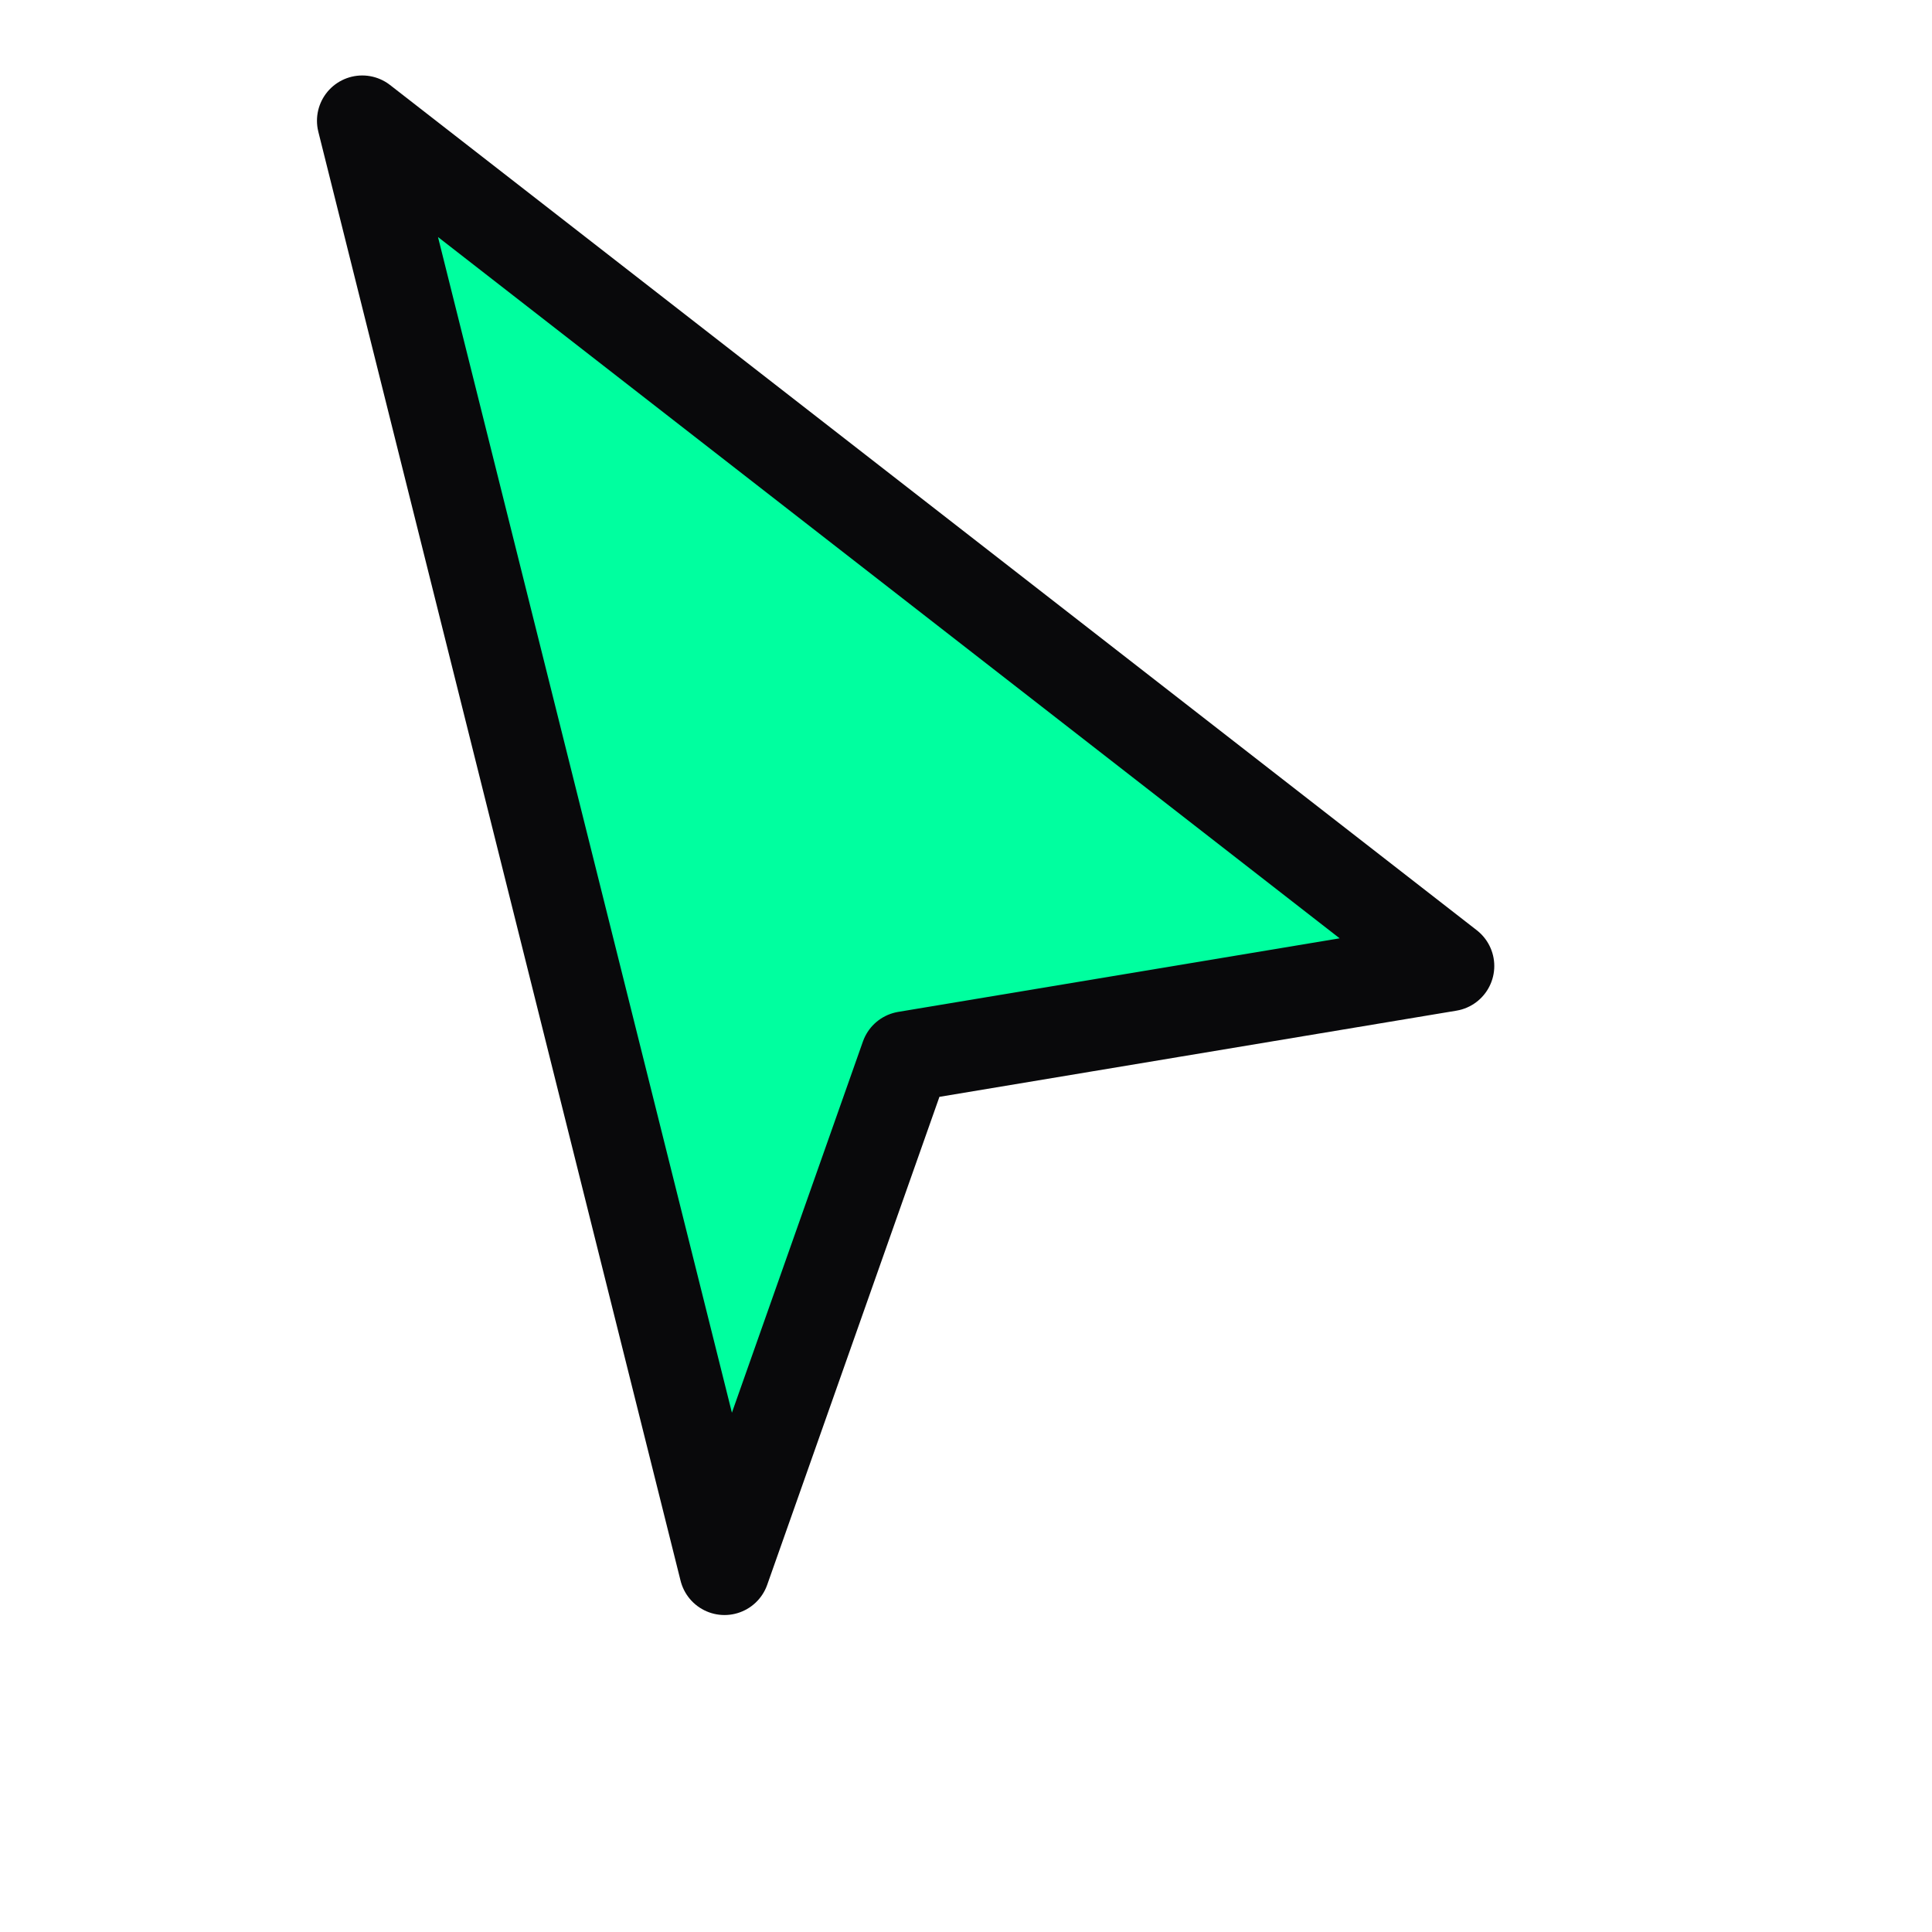
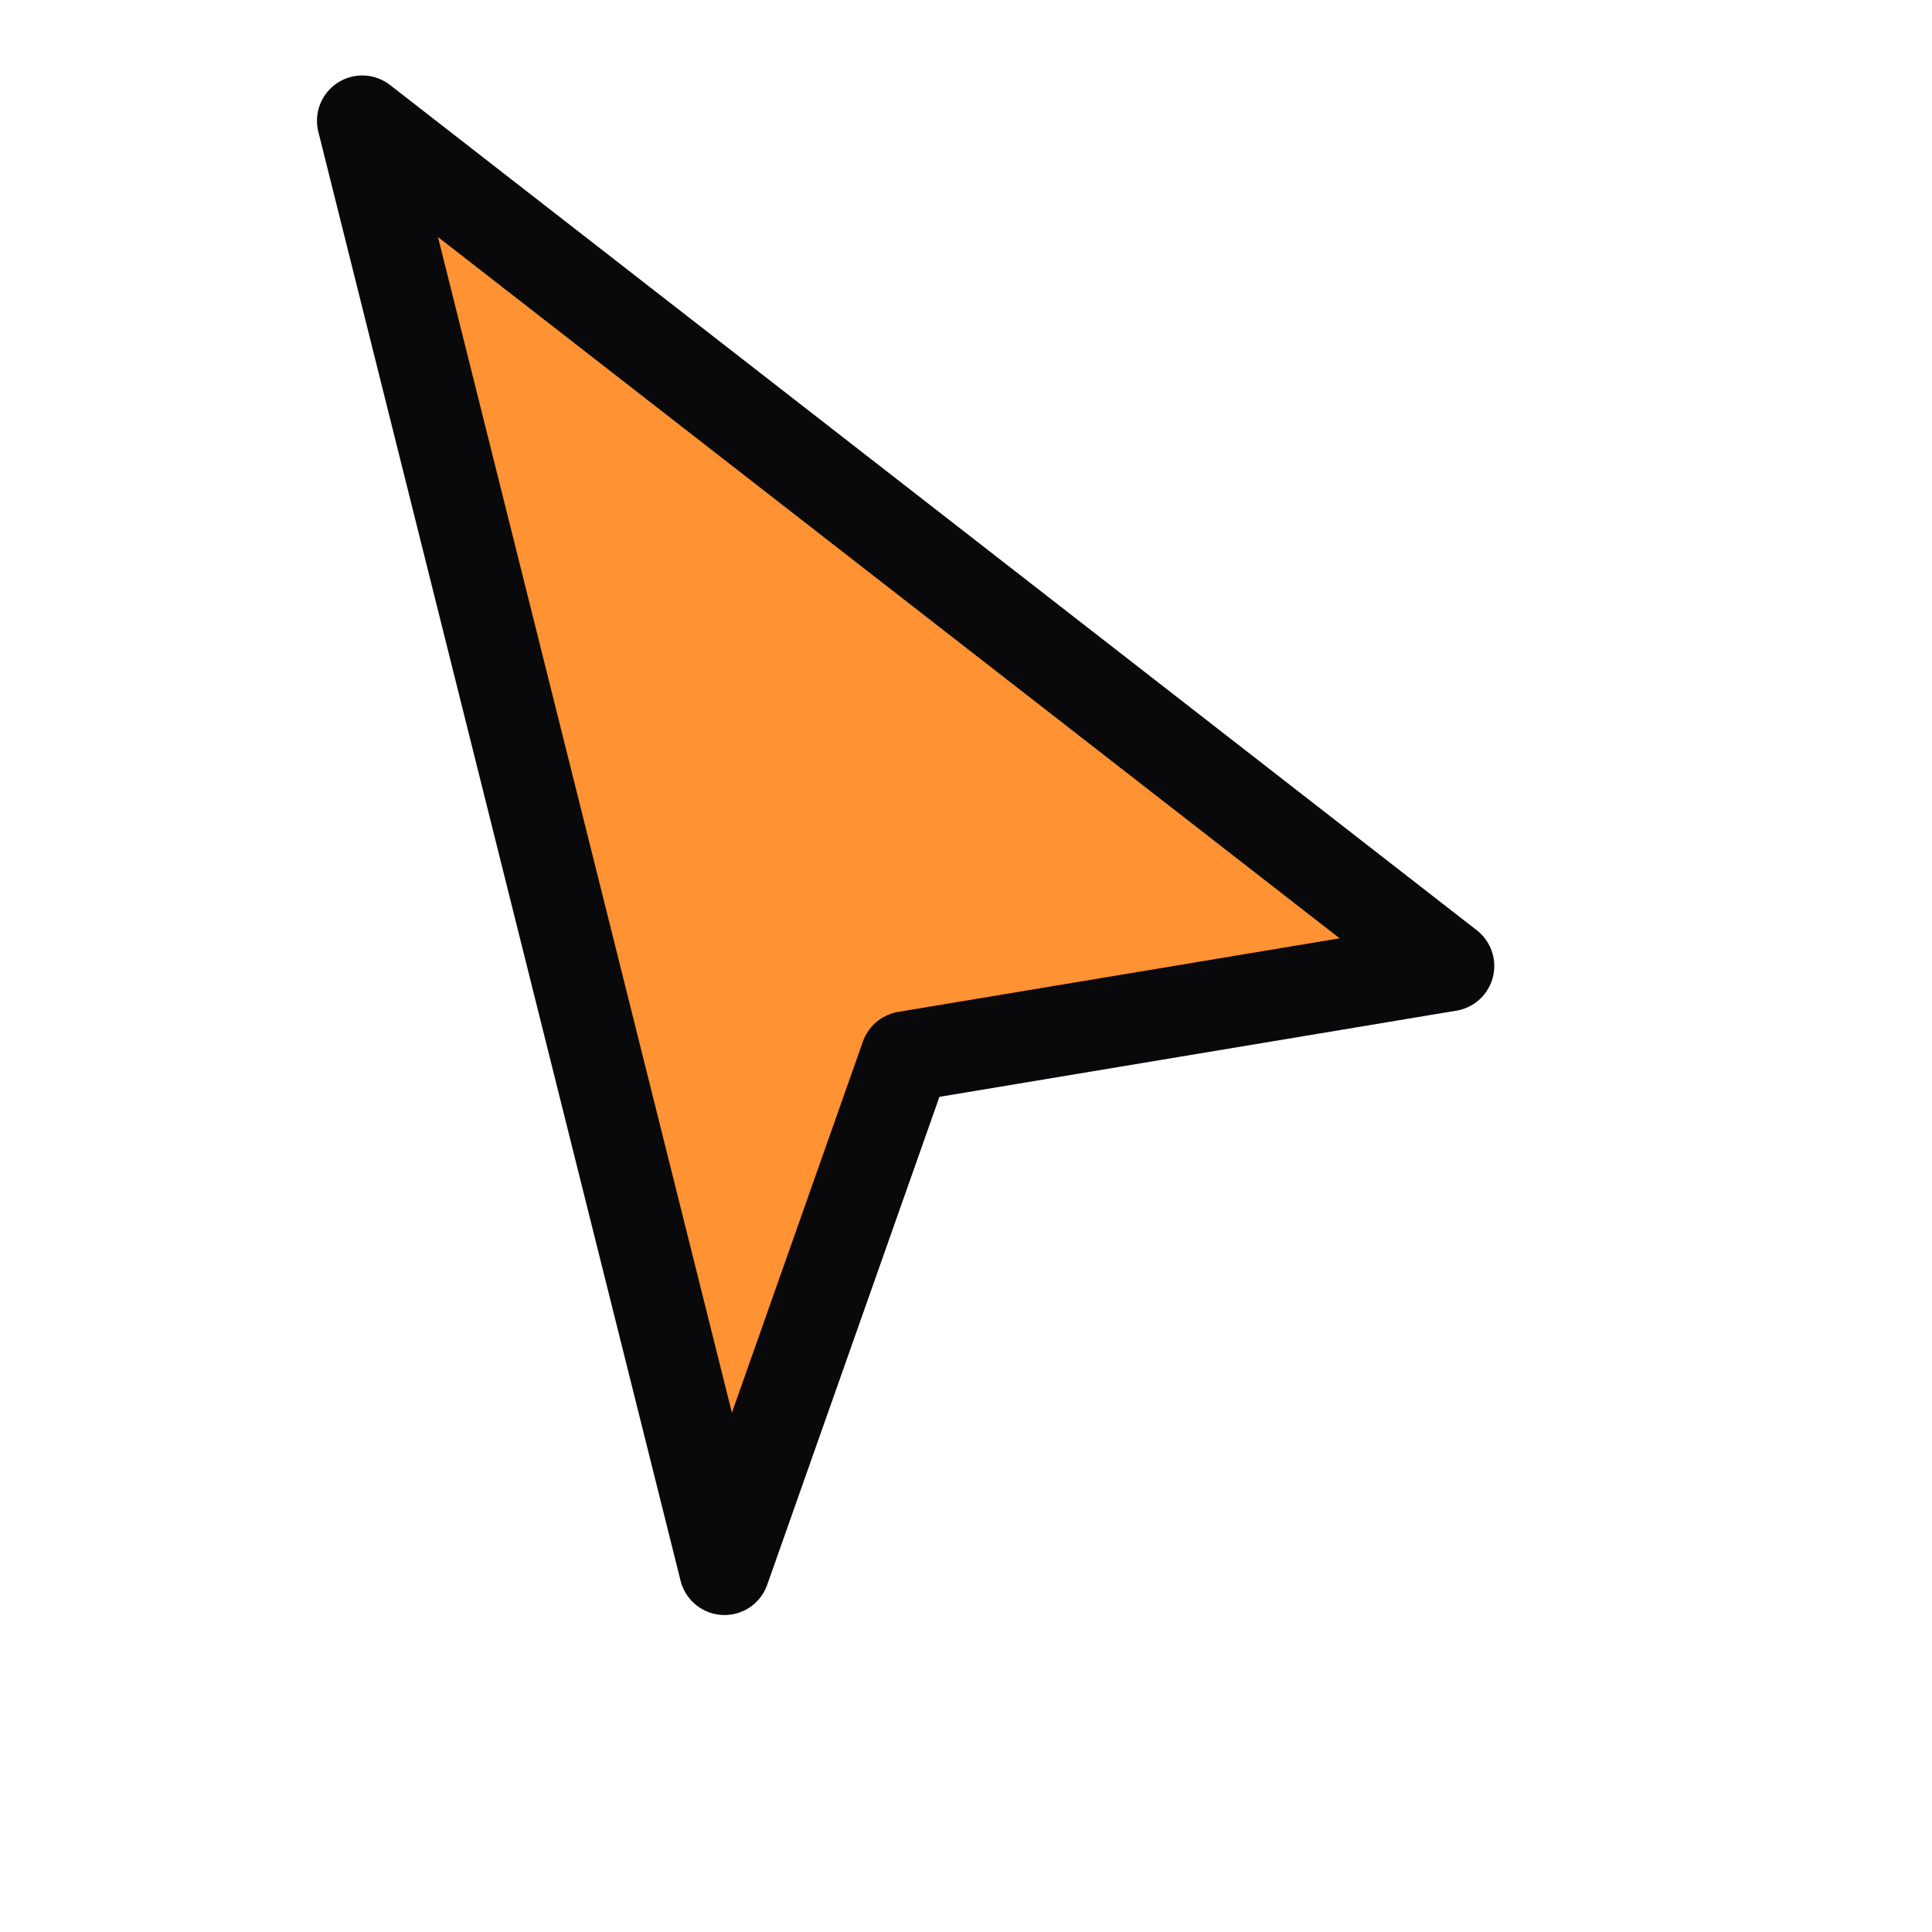
<svg xmlns="http://www.w3.org/2000/svg" width="32" height="32" viewBox="0 0 32 32" fill="none">
-   <path d="M6 2L24 16L15 17.5L12 26L6 2Z" fill="#00ff9f" stroke="#09090b" stroke-width="1.5" stroke-linejoin="round" />
+   <path d="M6 2L24 16L15 17.5L12 26L6 2Z" fill="#ff9233" stroke="#09090b" stroke-width="1.5" stroke-linejoin="round" />
</svg>
